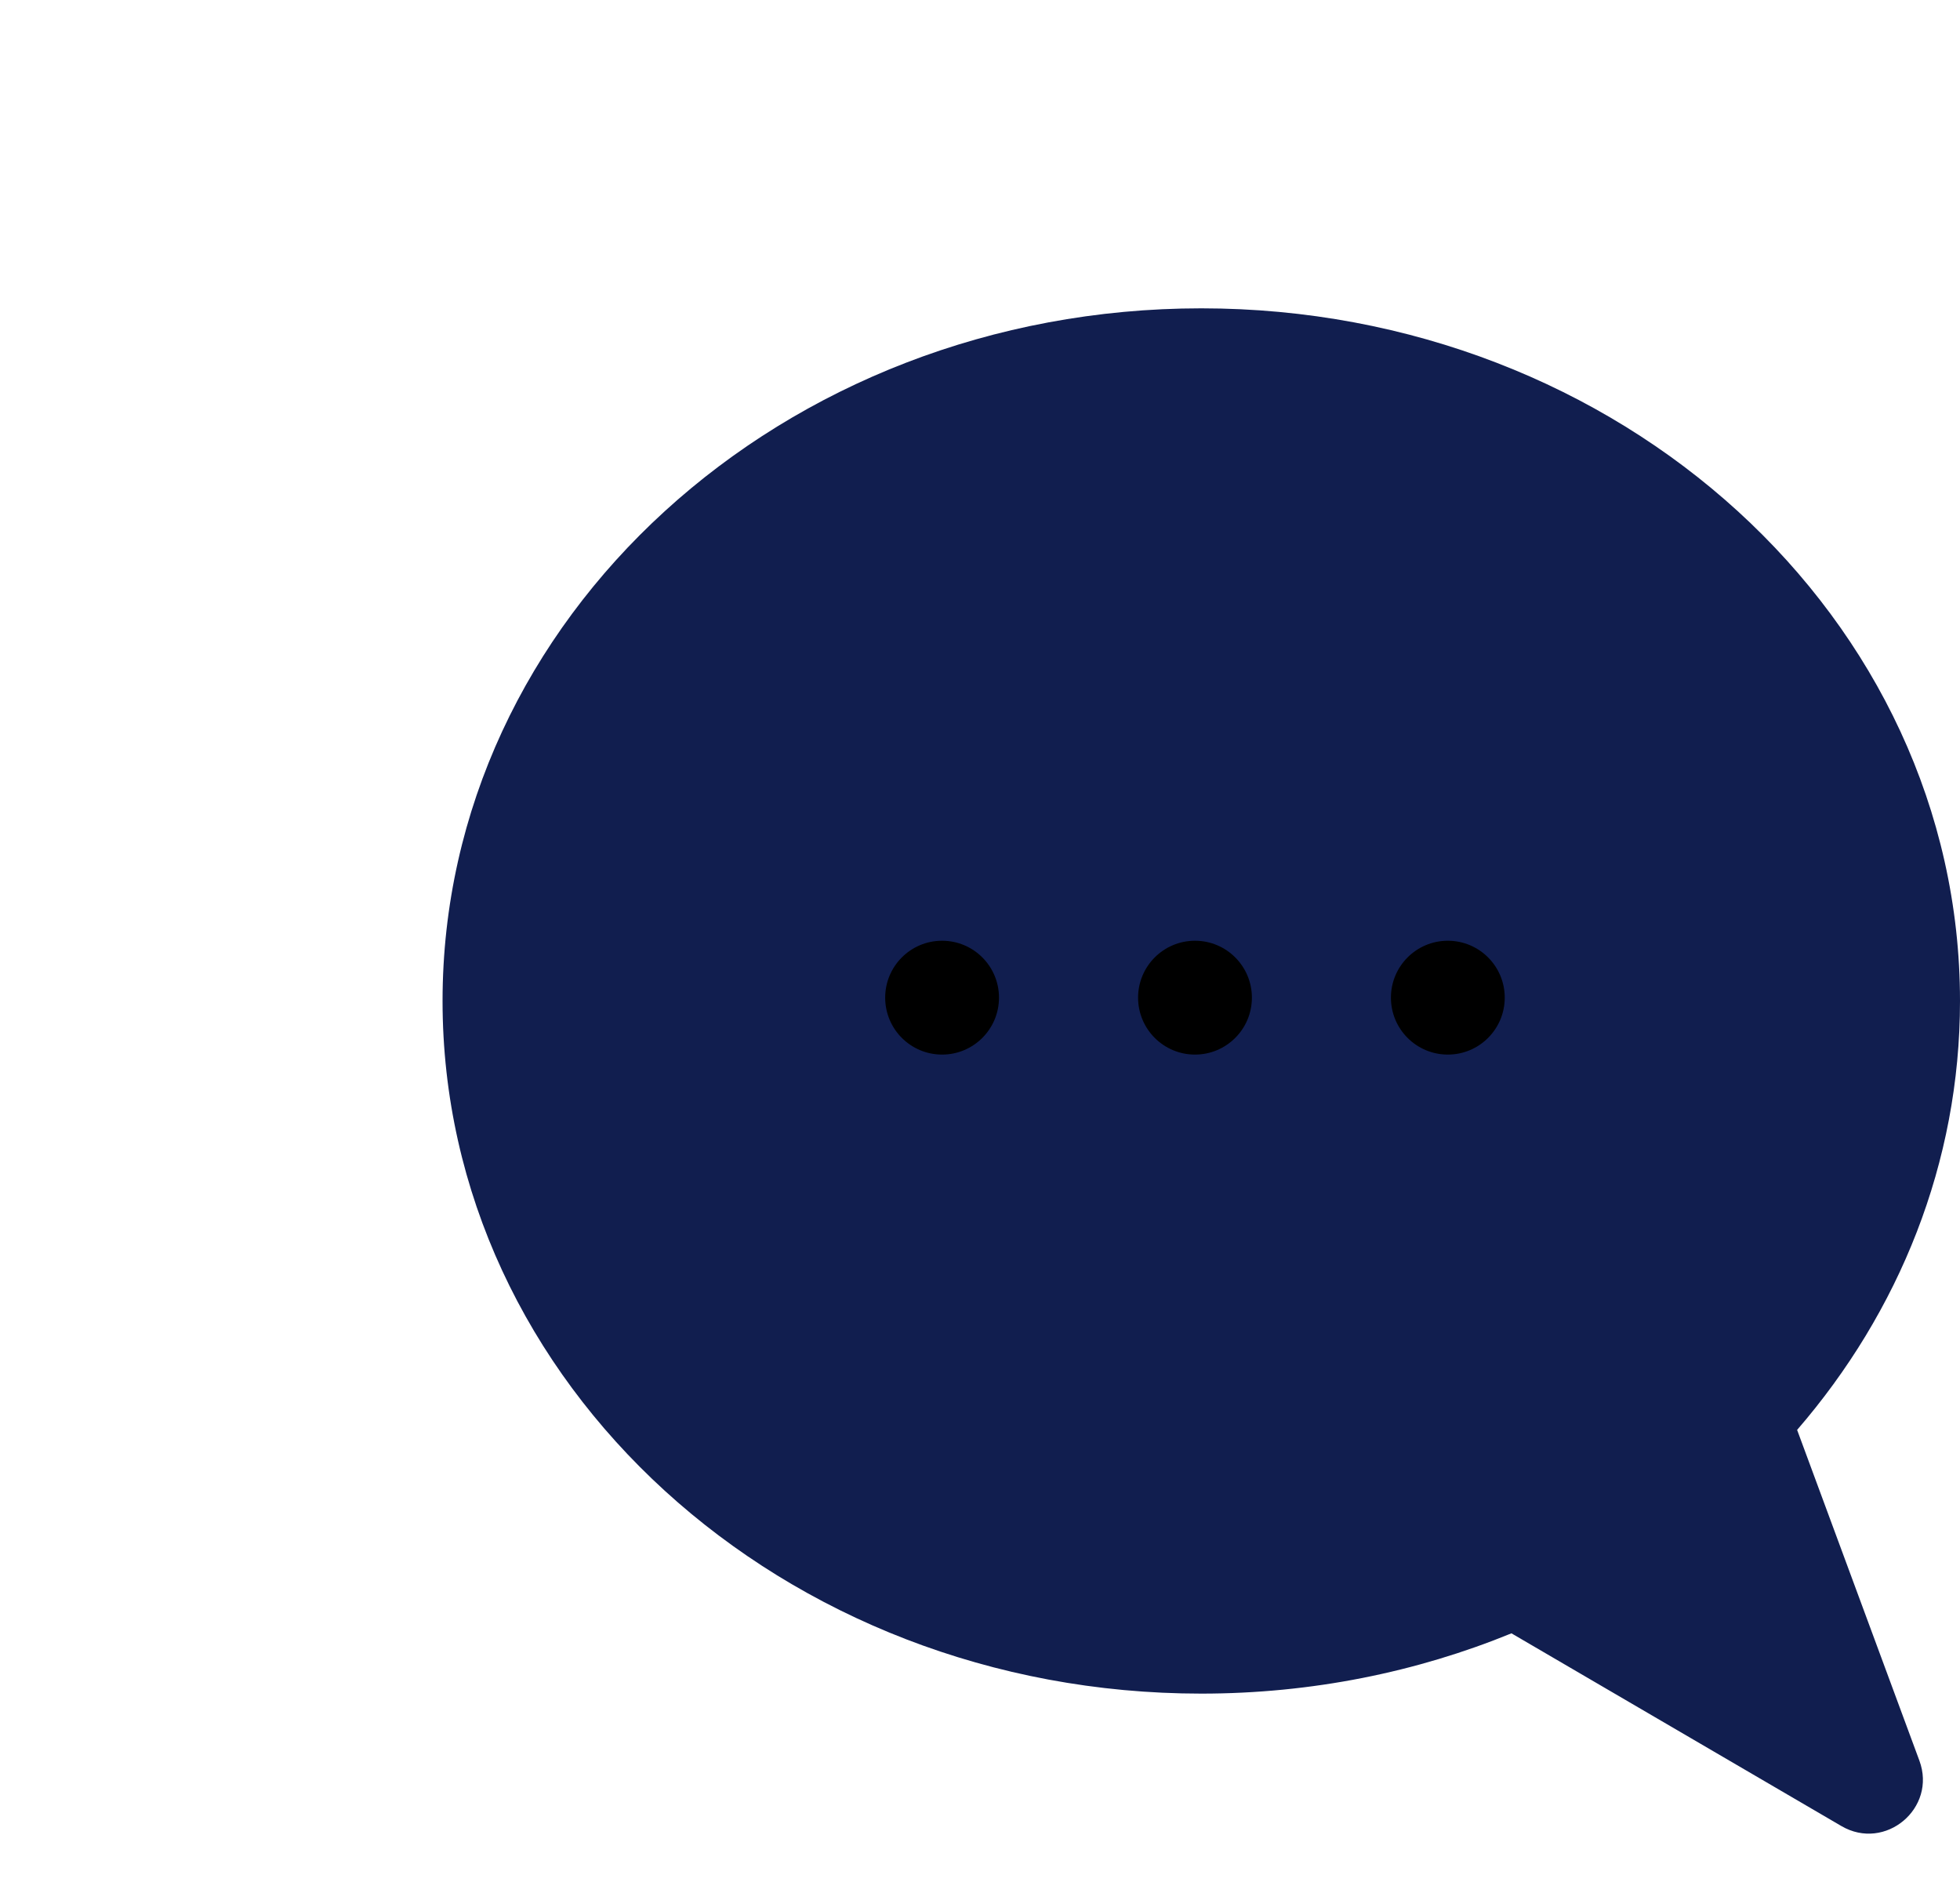
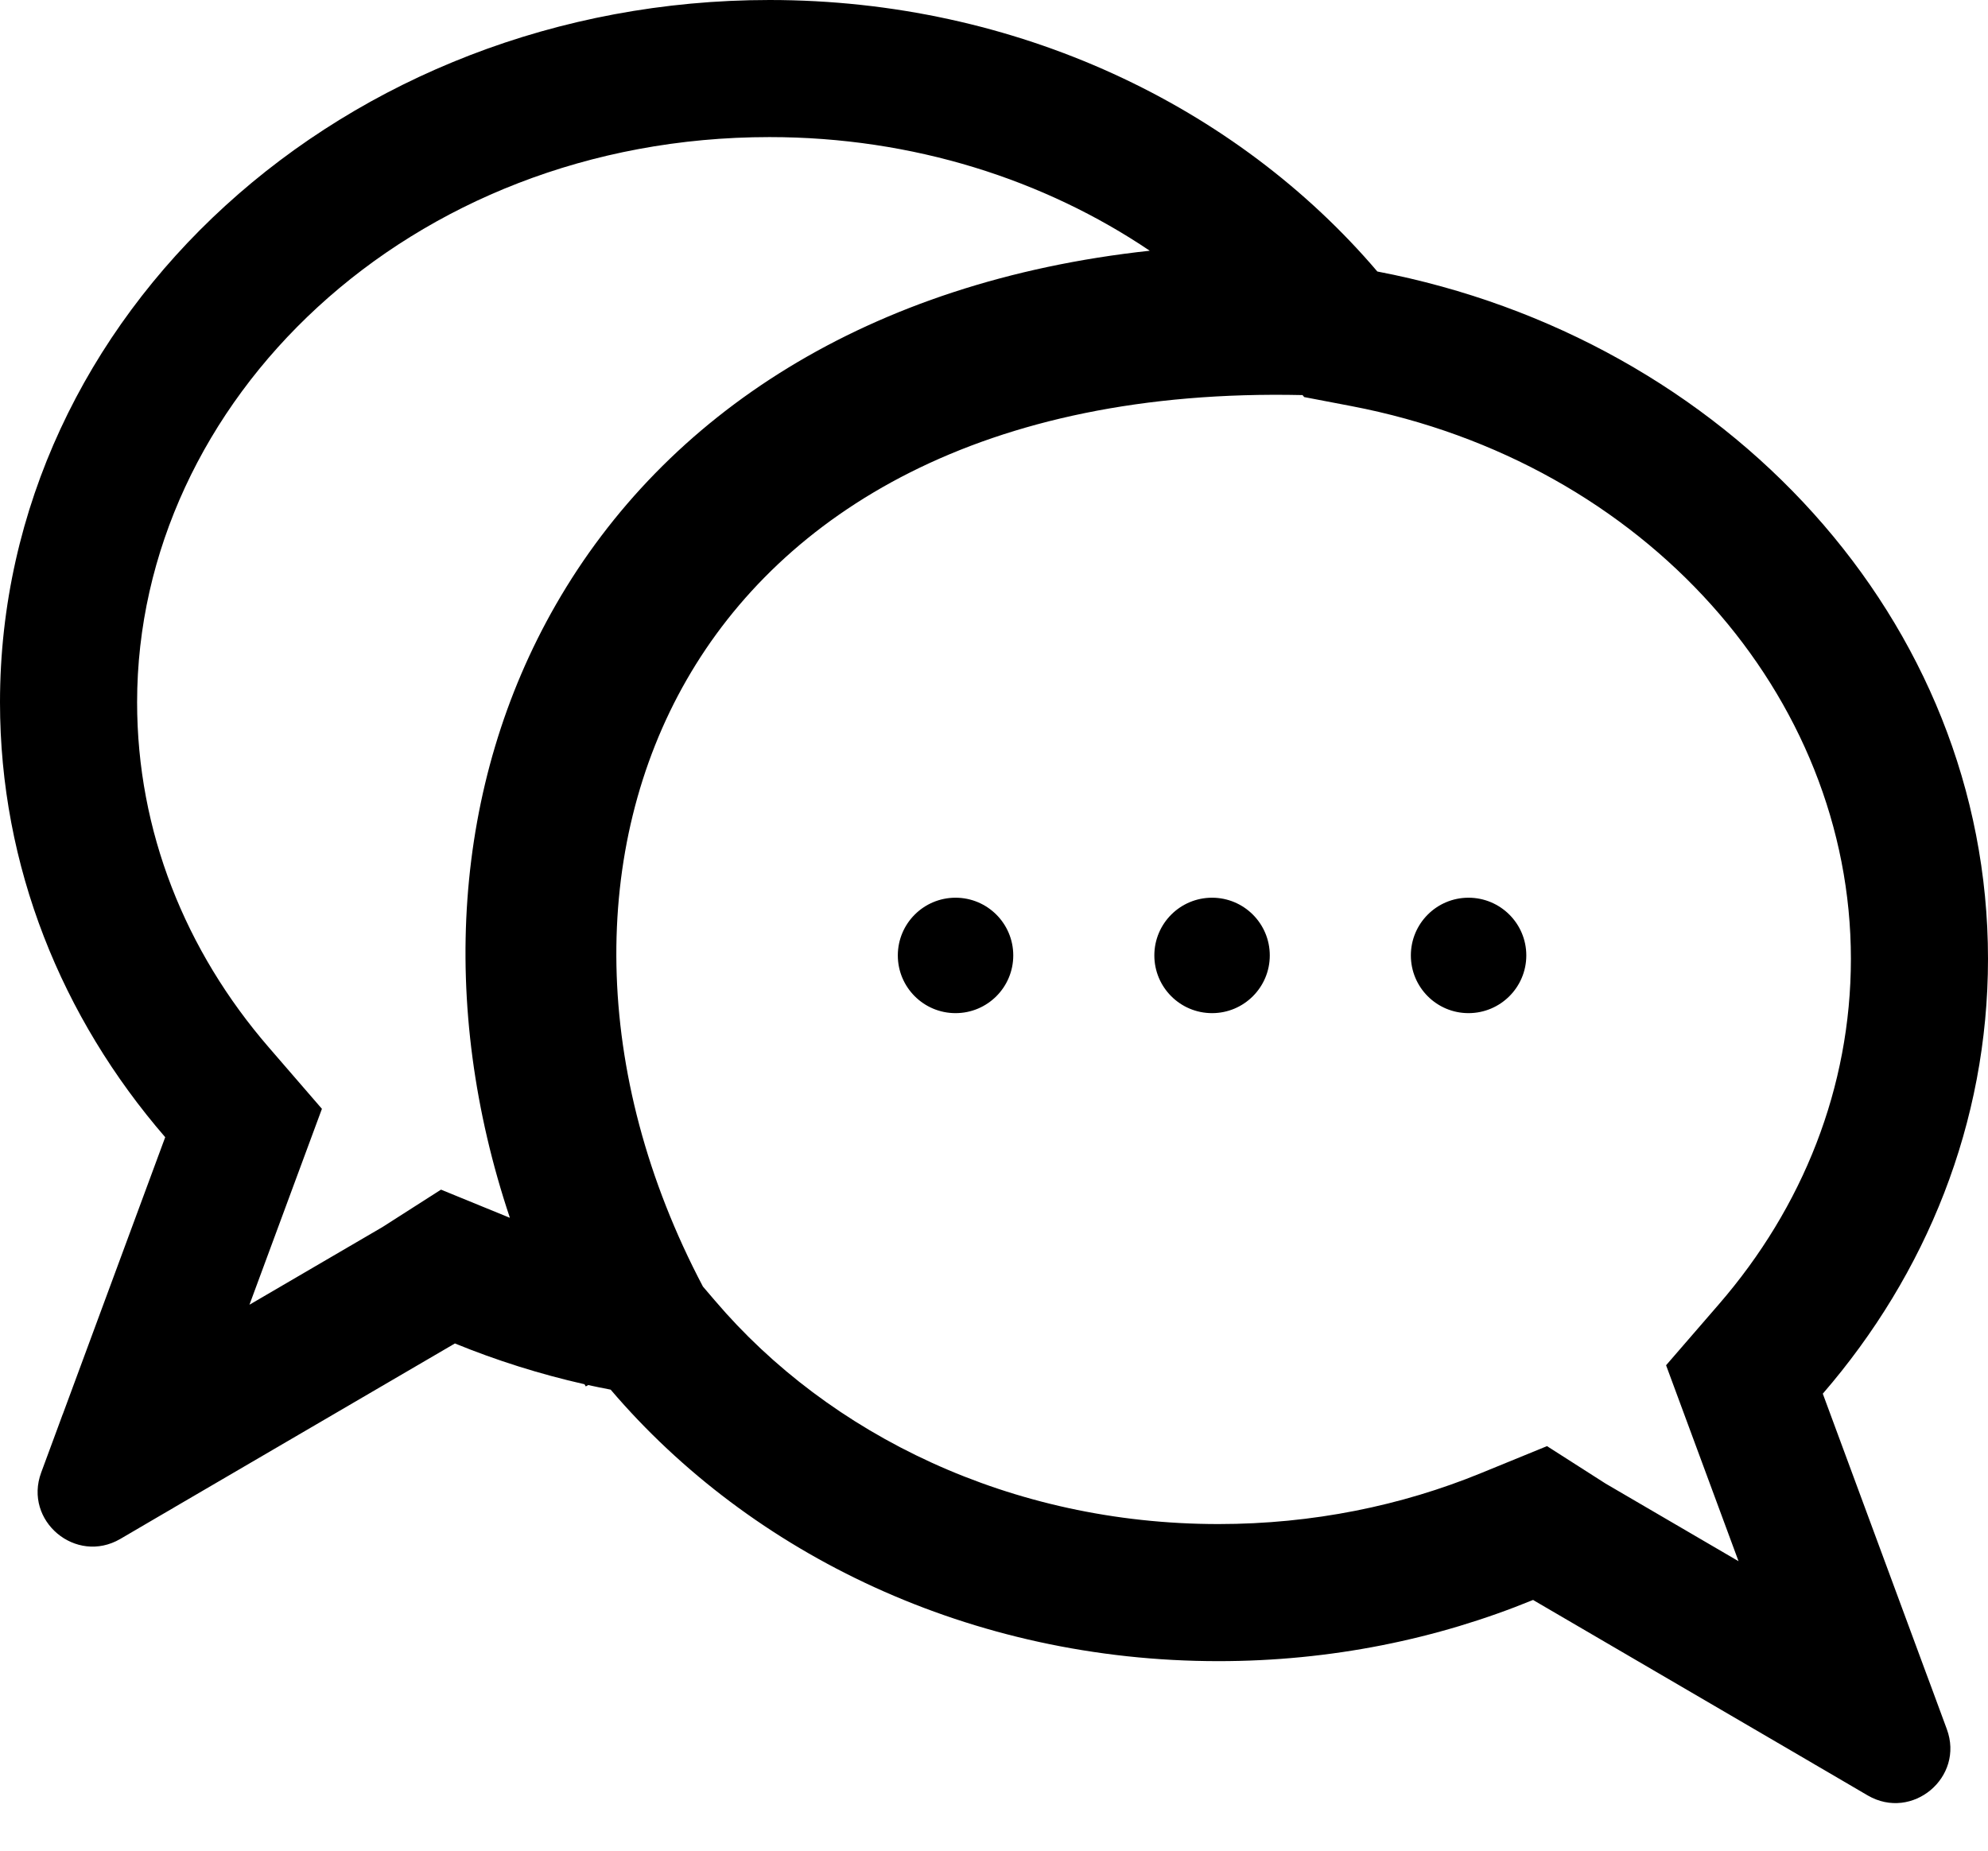
- <svg xmlns="http://www.w3.org/2000/svg" width="29" height="28" viewBox="0 0 29 28" fill="none">
-   <mask id="path-1-inside-1_2009_338" fill="currentColor">
-     <path fill-rule="evenodd" clip-rule="evenodd" d="M6.636 20.419C8.037 20.992 9.591 21.312 11.226 21.312C17.426 21.312 22.452 16.724 22.452 11.065C22.452 5.406 17.426 0.819 11.226 0.819C5.026 0.819 4.76837e-05 5.406 4.76837e-05 11.065C4.76837e-05 13.461 0.901 15.665 2.41 17.41L0.601 22.302C0.34 23.006 1.106 23.649 1.755 23.27L6.607 20.436C6.617 20.43 6.627 20.425 6.636 20.419Z" fill="currentColor" />
-   </mask>
-   <path d="M6.636 20.419L5.559 18.733L6.433 18.175L7.394 18.568L6.636 20.419ZM2.41 17.41L3.923 16.101L4.696 16.995L4.286 18.104L2.41 17.41ZM0.601 22.302L2.476 22.996L2.476 22.996L0.601 22.302ZM1.755 23.27L0.746 21.543L1.755 23.27ZM6.607 20.436L7.616 22.163L7.616 22.163L6.607 20.436ZM11.226 23.312C9.329 23.312 7.519 22.941 5.878 22.27L7.394 18.568C8.556 19.044 9.852 19.312 11.226 19.312V23.312ZM24.452 11.065C24.452 17.997 18.355 23.312 11.226 23.312V19.312C16.497 19.312 20.452 15.452 20.452 11.065H24.452ZM11.226 -1.181C18.355 -1.181 24.452 4.134 24.452 11.065H20.452C20.452 6.679 16.497 2.819 11.226 2.819V-1.181ZM-2 11.065C-2 4.134 4.097 -1.181 11.226 -1.181V2.819C5.955 2.819 2 6.679 2 11.065H-2ZM0.898 18.718C-0.901 16.638 -2 13.978 -2 11.065H2C2 12.944 2.703 14.691 3.923 16.101L0.898 18.718ZM4.286 18.104L2.476 22.996L-1.275 21.608L0.535 16.716L4.286 18.104ZM2.476 22.996C2.868 21.938 1.717 20.976 0.746 21.543L2.763 24.997C0.495 26.322 -2.188 24.076 -1.275 21.608L2.476 22.996ZM0.746 21.543L5.599 18.709L7.616 22.163L2.763 24.997L0.746 21.543ZM5.599 18.709C5.585 18.717 5.572 18.725 5.559 18.733L7.713 22.104C7.681 22.124 7.649 22.144 7.616 22.163L5.599 18.709Z" fill="currentColor" mask="url(#path-1-inside-1_2009_338)" />
-   <mask id="path-3-inside-2_2009_338" fill="currentColor">
-     <path fill-rule="evenodd" clip-rule="evenodd" d="M22.364 24.161C20.963 24.734 19.409 25.053 17.774 25.053C11.574 25.053 6.548 20.466 6.548 14.807C6.548 9.148 11.574 4.561 17.774 4.561C23.974 4.561 29 9.148 29 14.807C29 17.203 28.099 19.407 26.59 21.152L28.399 26.044C28.66 26.748 27.894 27.391 27.245 27.012L22.392 24.178C22.383 24.172 22.373 24.167 22.364 24.161Z" fill="currentColor" />
-   </mask>
-   <path fill-rule="evenodd" clip-rule="evenodd" d="M22.364 24.161C20.963 24.734 19.409 25.053 17.774 25.053C11.574 25.053 6.548 20.466 6.548 14.807C6.548 9.148 11.574 4.561 17.774 4.561C23.974 4.561 29 9.148 29 14.807C29 17.203 28.099 19.407 26.59 21.152L28.399 26.044C28.66 26.748 27.894 27.391 27.245 27.012L22.392 24.178C22.383 24.172 22.373 24.167 22.364 24.161Z" fill="#111E4F" />
-   <path d="M22.364 24.161L23.441 22.475L22.567 21.917L21.606 22.31L22.364 24.161ZM26.59 21.152L25.077 19.843L24.304 20.737L24.714 21.846L26.59 21.152ZM28.399 26.044L26.524 26.738L26.524 26.738L28.399 26.044ZM27.245 27.012L28.254 25.285L27.245 27.012ZM22.392 24.178L23.401 22.451L23.401 22.451L22.392 24.178ZM17.774 27.053C19.671 27.053 21.481 26.683 23.122 26.012L21.606 22.31C20.444 22.785 19.148 23.053 17.774 23.053V27.053ZM4.548 14.807C4.548 21.738 10.646 27.053 17.774 27.053V23.053C12.503 23.053 8.548 19.194 8.548 14.807H4.548ZM17.774 2.561C10.646 2.561 4.548 7.876 4.548 14.807H8.548C8.548 10.421 12.503 6.561 17.774 6.561V2.561ZM31 14.807C31 7.876 24.903 2.561 17.774 2.561V6.561C23.045 6.561 27 10.421 27 14.807H31ZM28.102 22.46C29.901 20.38 31 17.72 31 14.807H27C27 16.686 26.297 18.433 25.077 19.843L28.102 22.46ZM24.714 21.846L26.524 26.738L30.275 25.35L28.465 20.458L24.714 21.846ZM26.524 26.738C26.132 25.68 27.283 24.718 28.254 25.285L26.237 28.739C28.505 30.064 31.188 27.817 30.275 25.35L26.524 26.738ZM28.254 25.285L23.401 22.451L21.384 25.905L26.237 28.739L28.254 25.285ZM23.401 22.451C23.415 22.459 23.428 22.467 23.441 22.475L21.287 25.846C21.319 25.866 21.351 25.886 21.384 25.905L23.401 22.451Z" fill="currentColor" mask="url(#path-3-inside-2_2009_338)" />
-   <circle cx="17.681" cy="14.758" r="0.842" fill="currentColor" />
-   <circle cx="13.939" cy="14.758" r="0.842" fill="currentColor" />
-   <circle cx="21.422" cy="14.758" r="0.842" fill="currentColor" />
+ <svg xmlns="http://www.w3.org/2000/svg" width="29" height="27" viewBox="0 0 29 27" fill="none">
+   <path fill-rule="evenodd" clip-rule="evenodd" d="M6.433 17.356L7.394 17.749C7.408 17.755 7.423 17.761 7.438 17.767C6.4 14.671 6.6 11.447 8.109 8.821C9.706 6.041 12.664 4.104 16.772 3.658C15.24 2.625 13.325 2 11.226 2C5.955 2 2 5.86 2 10.246C2 12.126 2.703 13.873 3.923 15.283L4.696 16.177L4.286 17.285L3.639 19.035L5.579 17.902L6.433 17.356ZM19.001 5.764C14.329 5.659 11.411 7.489 10.017 9.917C8.612 12.362 8.611 15.653 10.254 18.77L10.431 18.977C12.096 20.932 14.743 22.235 17.774 22.235C19.148 22.235 20.445 21.967 21.606 21.491L22.567 21.098L23.421 21.644L25.361 22.777L24.714 21.027L24.304 19.918L25.077 19.025C26.297 17.615 27 15.867 27 13.988C27 10.155 24.007 6.747 19.715 5.925L19.025 5.793L19.001 5.764ZM8.581 20.207C8.689 20.231 8.799 20.253 8.908 20.274C10.962 22.684 14.17 24.235 17.774 24.235C19.409 24.235 20.963 23.916 22.364 23.342C22.373 23.348 22.383 23.354 22.392 23.359L26.454 25.731L26.472 25.742L26.678 25.862L27.245 26.194C27.894 26.572 28.66 25.93 28.399 25.226L28.171 24.608L28.088 24.385L28.081 24.366L26.59 20.333C28.099 18.588 29 16.384 29 13.988C29 9.055 25.18 4.935 20.092 3.961C18.038 1.55 14.83 0 11.226 0C5.026 0 0 4.587 0 10.246C0 12.642 0.901 14.846 2.41 16.591L0.919 20.624L0.911 20.643L0.829 20.866L0.601 21.483C0.34 22.188 1.106 22.83 1.755 22.452L2.322 22.12L2.528 22L2.546 21.989L6.607 19.617C6.617 19.612 6.627 19.606 6.636 19.6C7.24 19.847 7.872 20.047 8.526 20.195C8.532 20.206 8.539 20.216 8.545 20.227L8.581 20.207ZM18.523 13.939C18.523 14.404 18.146 14.781 17.681 14.781C17.216 14.781 16.839 14.404 16.839 13.939C16.839 13.474 17.216 13.097 17.681 13.097C18.146 13.097 18.523 13.474 18.523 13.939ZM13.939 14.781C14.404 14.781 14.781 14.404 14.781 13.939C14.781 13.474 14.404 13.097 13.939 13.097C13.474 13.097 13.097 13.474 13.097 13.939C13.097 14.404 13.474 14.781 13.939 14.781ZM22.265 13.939C22.265 14.404 21.887 14.781 21.422 14.781C20.957 14.781 20.581 14.404 20.581 13.939C20.581 13.474 20.957 13.097 21.422 13.097C21.887 13.097 22.265 13.474 22.265 13.939Z" fill="currentColor" />
</svg>
